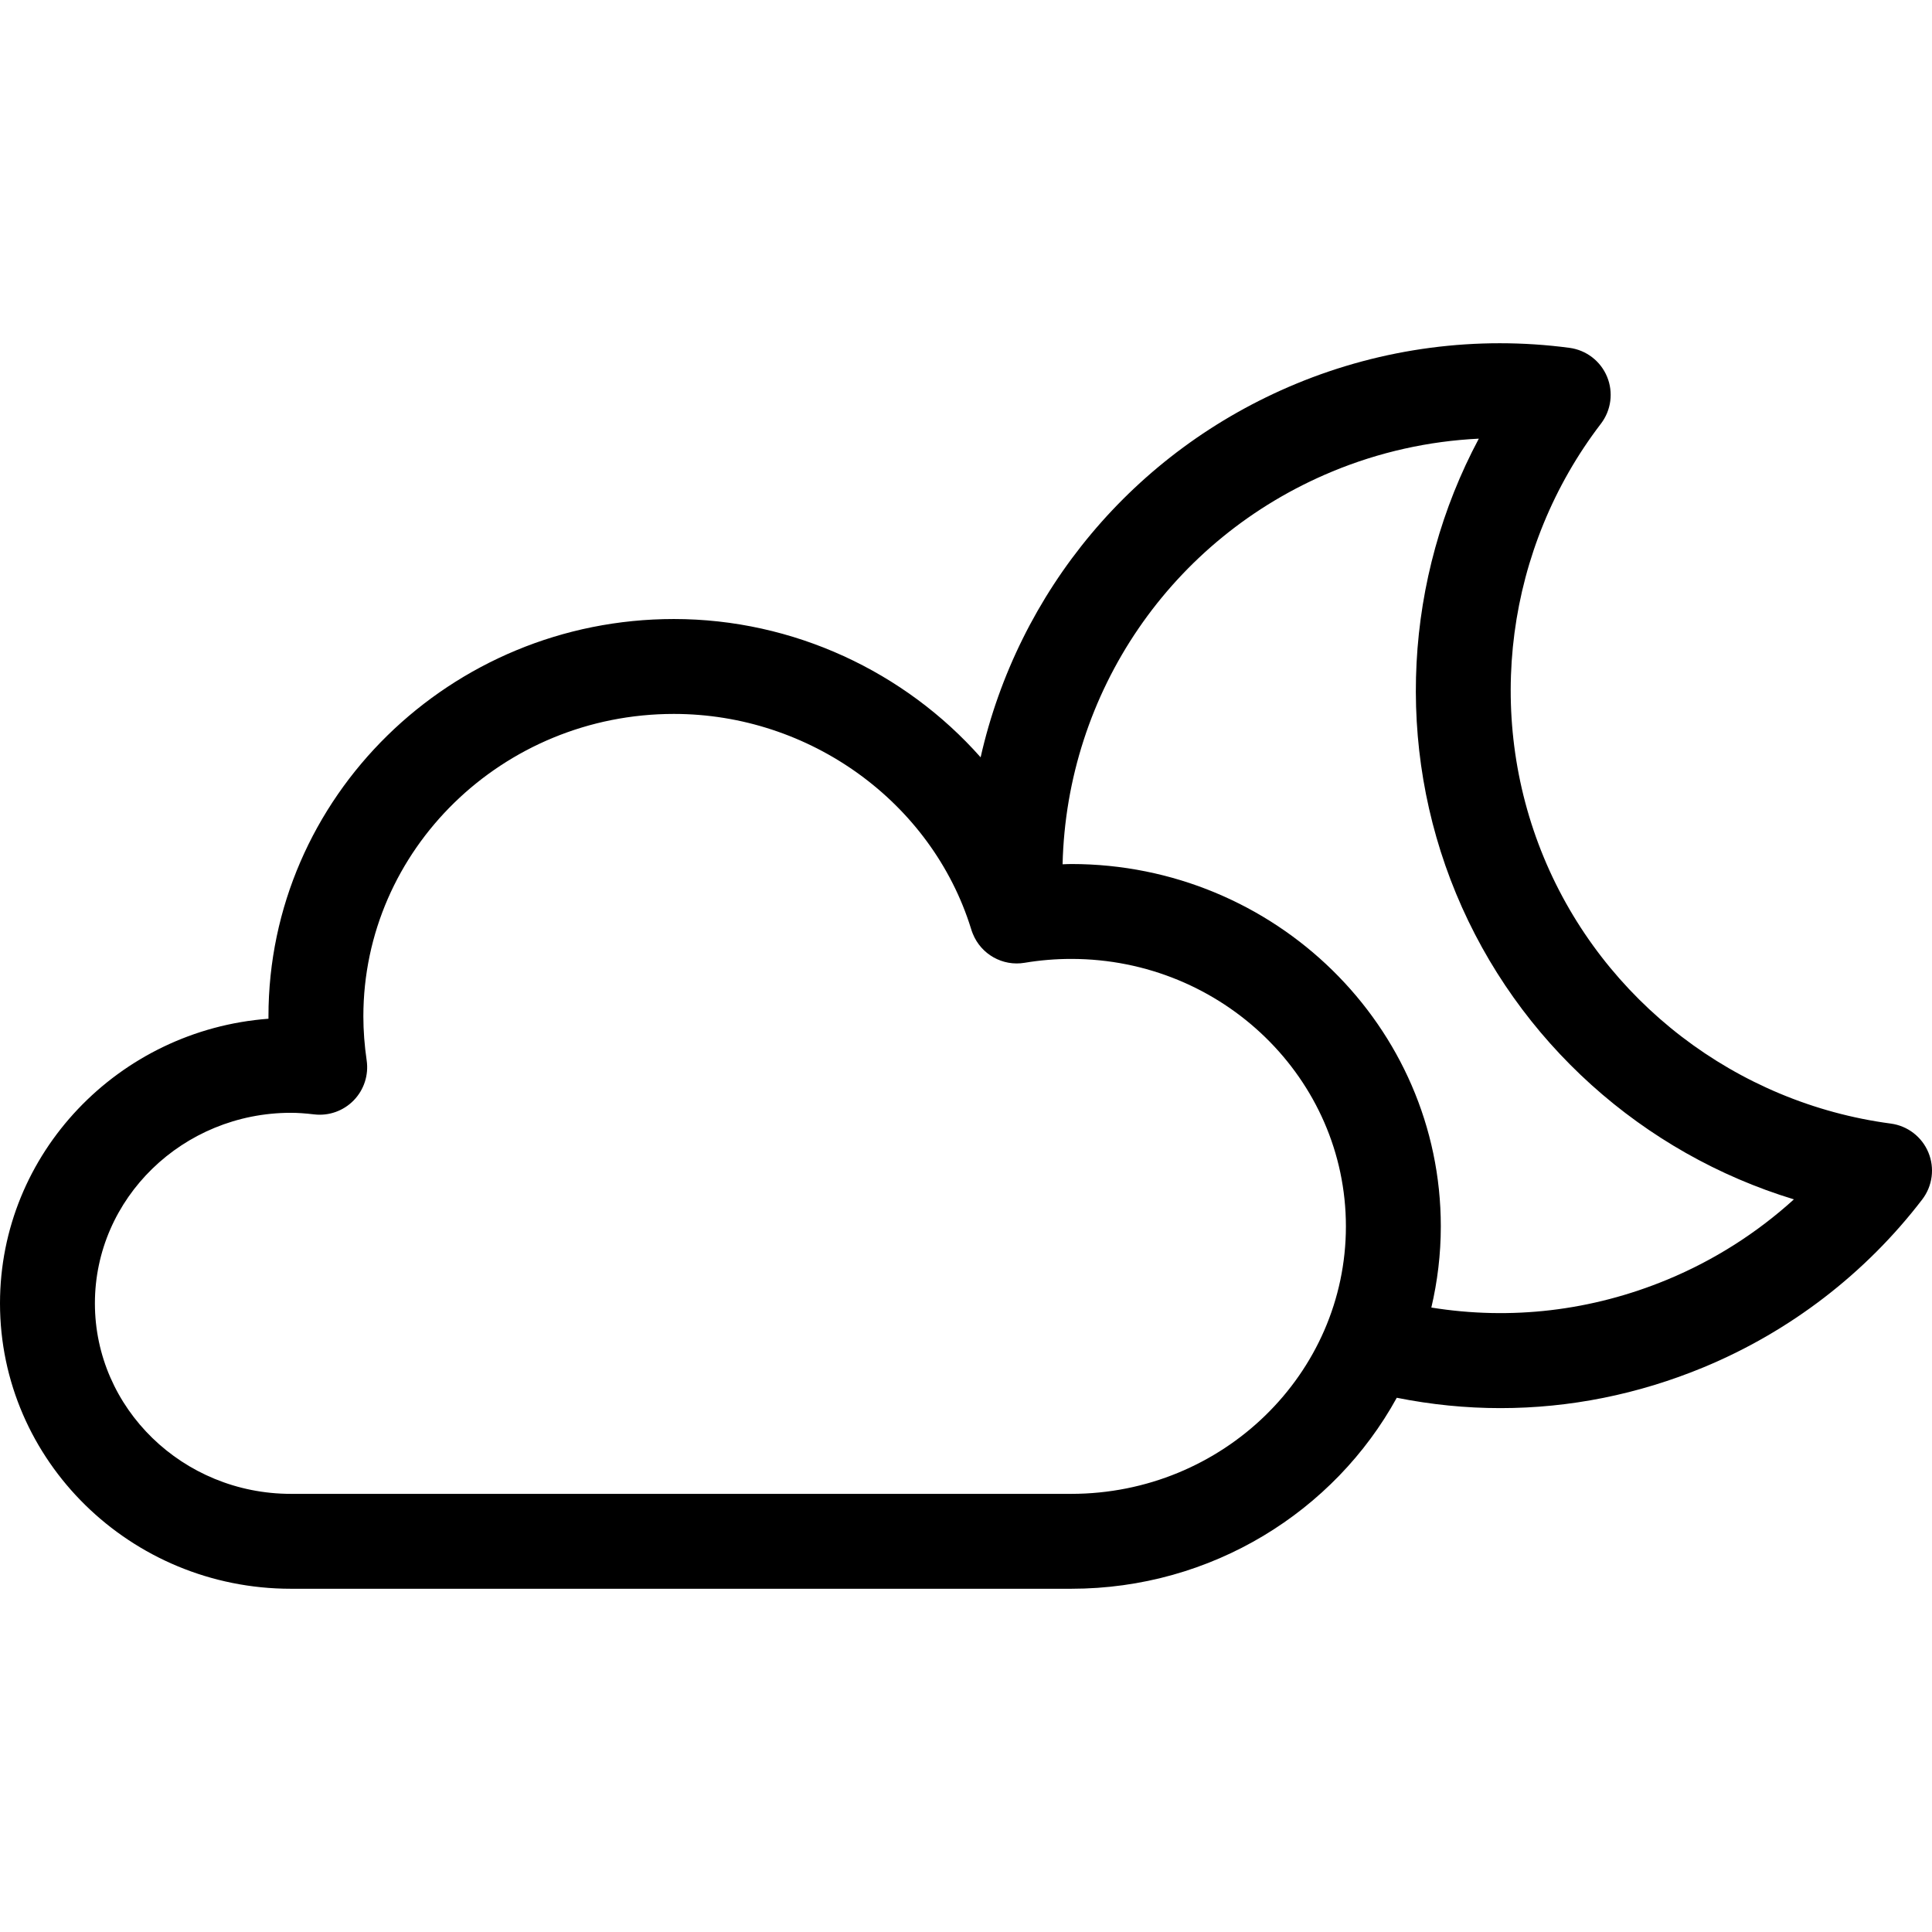
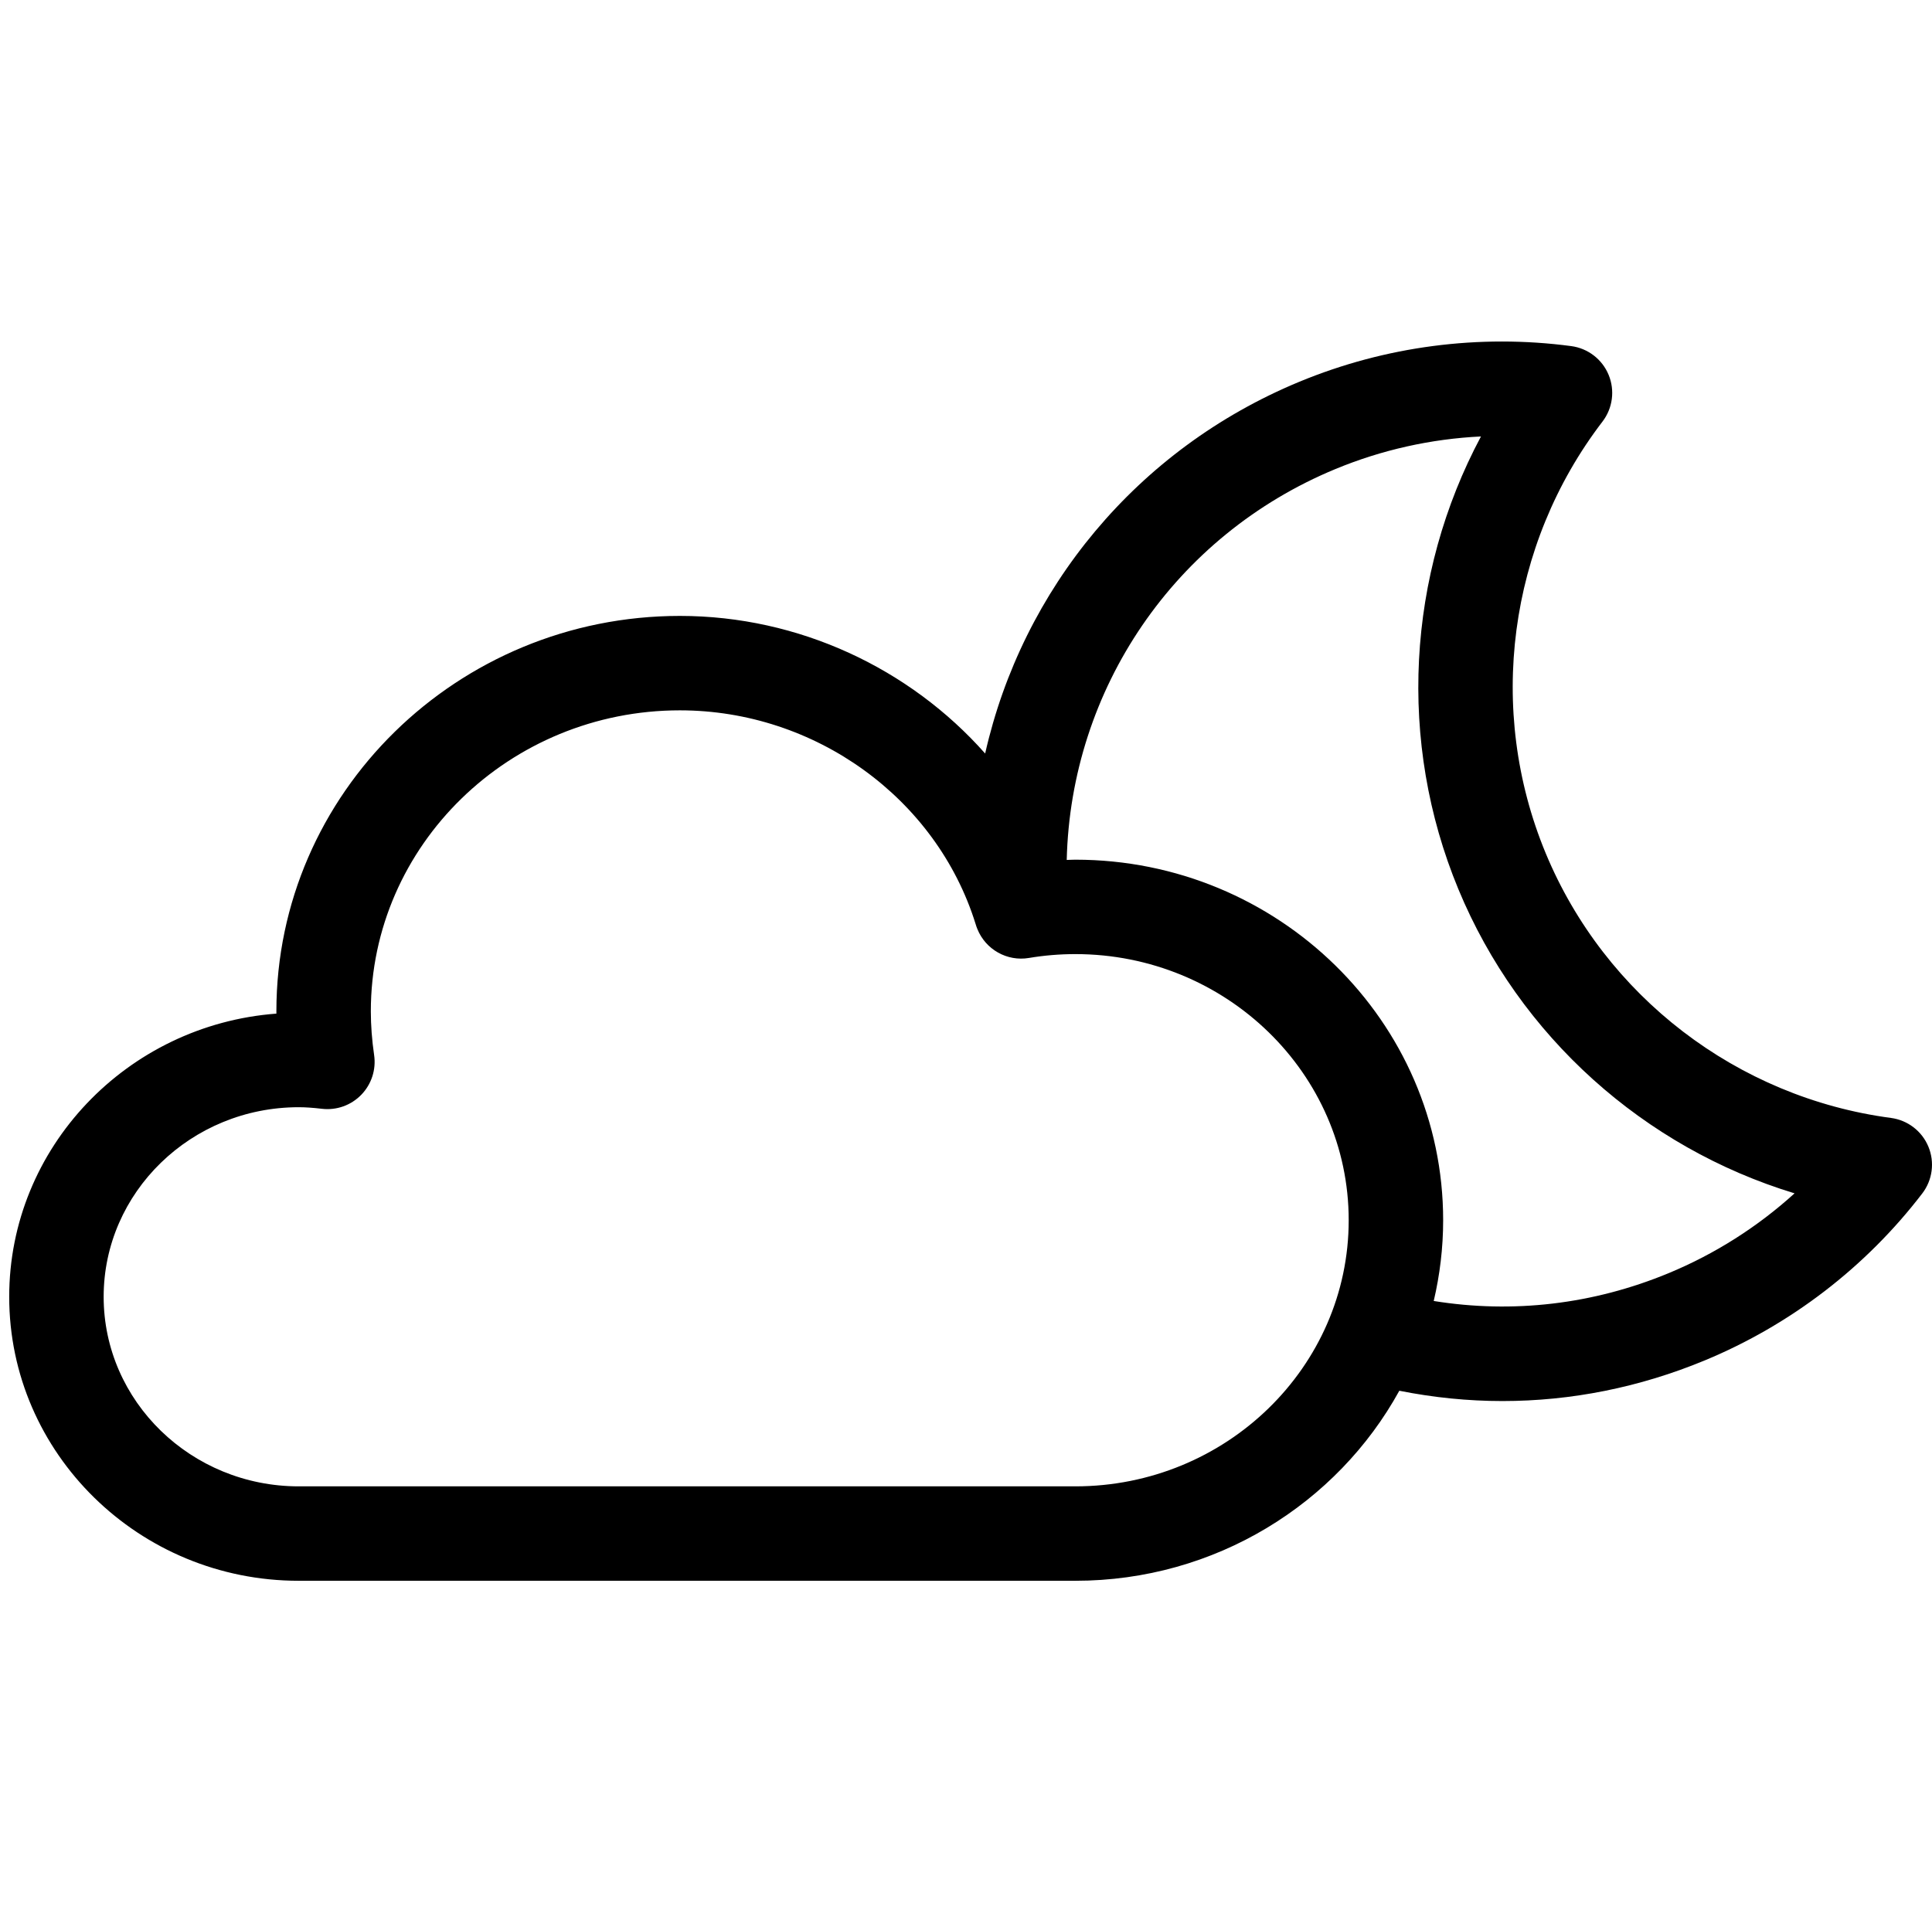
- <svg xmlns="http://www.w3.org/2000/svg" version="1.1" id="Capa_1" x="0px" y="0px" viewBox="0 0 305.367 305.367" style="enable-background:new 0 0 305.367 305.367;" xml:space="preserve">
-   <path d="M304.796,182.155c-1.024-2.473-3.289-4.212-5.942-4.565c-24.423-3.241-45.439-19.364-54.848-42.078  c-9.409-22.715-5.95-48.978,9.028-68.539c1.627-2.125,1.999-4.957,0.975-7.43c-1.024-2.473-3.289-4.212-5.942-4.564  c-14.611-1.941-29.547,0.022-43.191,5.673c-25.806,10.689-43.98,32.924-49.881,59.047c-11.954-13.502-29.57-21.858-48.481-21.858  c-35.335,0-64.082,28.178-64.082,62.813c0,0.122,0,0.243,0.001,0.365C18.732,162.802,0,182.296,0,206.002  c0,24.876,20.625,45.113,45.977,45.113h123.34c22.222,0,41.581-12.232,51.453-30.188c5.441,1.087,10.919,1.637,16.385,1.637  c10.904,0,21.752-2.16,32.114-6.452c13.644-5.652,25.592-14.825,34.553-26.528C305.449,187.46,305.821,184.628,304.796,182.155z   M169.316,236.115H45.977C28.896,236.115,15,222.606,15,206.002c0-16.605,13.896-30.115,30.977-30.115  c1.054,0,2.226,0.079,3.686,0.25c2.317,0.274,4.624-0.55,6.249-2.222c1.624-1.671,2.379-4.003,2.043-6.31  c-0.347-2.379-0.523-4.718-0.523-6.951c0-26.364,22.018-47.813,49.082-47.813c21.467,0,40.743,13.942,46.96,33.929  c0.08,0.281,0.177,0.554,0.288,0.82c1.305,3.233,4.699,5.177,8.191,4.585c2.42-0.406,4.897-0.611,7.363-0.611  c23.939,0,43.414,18.965,43.414,42.275C212.73,217.15,193.255,236.115,169.316,236.115z M263.528,202.254  c-11.973,4.959-24.725,6.442-37.293,4.414c0.967-4.127,1.496-8.417,1.496-12.828c0-31.582-26.205-57.275-58.414-57.275  c-0.456,0-0.912,0.031-1.368,0.041c0.65-27.137,17.104-51.506,42.668-62.094c7.374-3.055,15.208-4.797,23.121-5.179  c-11.756,22.019-13.285,48.514-3.589,71.92c9.694,23.403,29.512,41.058,53.392,48.315  C277.674,194.893,270.903,199.199,263.528,202.254z" />
-   <g>
- </g>
-   <g>
- </g>
-   <g>
- </g>
-   <g>
- </g>
-   <g>
- </g>
-   <g>
- </g>
-   <g>
- </g>
-   <g>
- </g>
-   <g>
- </g>
-   <g>
- </g>
-   <g>
- </g>
-   <g>
- </g>
-   <g>
- </g>
-   <g>
- </g>
-   <g>
- </g>
+ <svg xmlns="http://www.w3.org/2000/svg" style="isolation:isolate" viewBox="0 0 514.451 512" width="514.451" height="512">
+   <path d=" M 513.493 305.414 C 511.776 301.268 507.979 298.352 503.53 297.76 C 462.581 292.326 427.344 265.293 411.568 227.209 C 395.793 189.124 401.592 145.089 426.705 112.292 C 429.433 108.729 430.057 103.981 428.34 99.834 C 426.623 95.688 422.826 92.772 418.377 92.182 C 393.88 88.928 368.837 92.219 345.96 101.694 C 302.692 119.616 272.22 156.896 262.326 200.696 C 242.283 178.058 212.747 164.047 181.04 164.047 C 121.795 164.047 73.595 211.293 73.595 269.364 C 73.595 269.569 73.595 269.771 73.597 269.976 C 33.858 272.965 2.451 305.65 2.451 345.398 C 2.451 387.106 37.032 421.037 79.539 421.037 L 286.34 421.037 C 323.599 421.037 356.057 400.528 372.609 370.422 C 381.732 372.244 390.917 373.167 400.082 373.167 C 418.364 373.167 436.552 369.545 453.926 362.349 C 476.803 352.872 496.835 337.492 511.86 317.87 C 514.588 314.309 515.212 309.56 513.493 305.414 Z  M 286.338 395.887 L 79.539 395.887 C 50.9 395.887 27.601 373.237 27.601 345.398 C 27.601 317.557 50.9 294.905 79.539 294.905 C 81.306 294.905 83.272 295.037 85.719 295.324 C 89.604 295.783 93.472 294.402 96.197 291.598 C 98.92 288.797 100.186 284.887 99.622 281.019 C 99.041 277.03 98.745 273.108 98.745 269.364 C 98.745 225.16 135.662 189.197 181.04 189.197 C 217.033 189.197 249.352 212.574 259.776 246.085 C 259.91 246.556 260.073 247.014 260.259 247.46 C 262.447 252.881 268.138 256.14 273.993 255.148 C 278.05 254.467 282.203 254.123 286.338 254.123 C 326.476 254.123 359.129 285.921 359.129 325.004 C 359.129 364.089 326.476 395.887 286.338 395.887 Z  M 444.3 339.113 C 424.226 347.428 402.845 349.915 381.772 346.514 C 383.394 339.595 384.281 332.402 384.281 325.006 C 384.281 272.053 340.344 228.975 286.34 228.975 C 285.575 228.975 284.811 229.027 284.046 229.043 C 285.136 183.544 312.724 142.685 355.586 124.932 C 367.95 119.81 381.085 116.889 394.352 116.249 C 374.641 153.167 372.078 197.591 388.335 236.835 C 404.588 276.074 437.817 305.676 477.856 317.843 C 468.019 326.771 456.666 333.991 444.3 339.113 Z " fill="rgb(0,0,0)" />
</svg>
